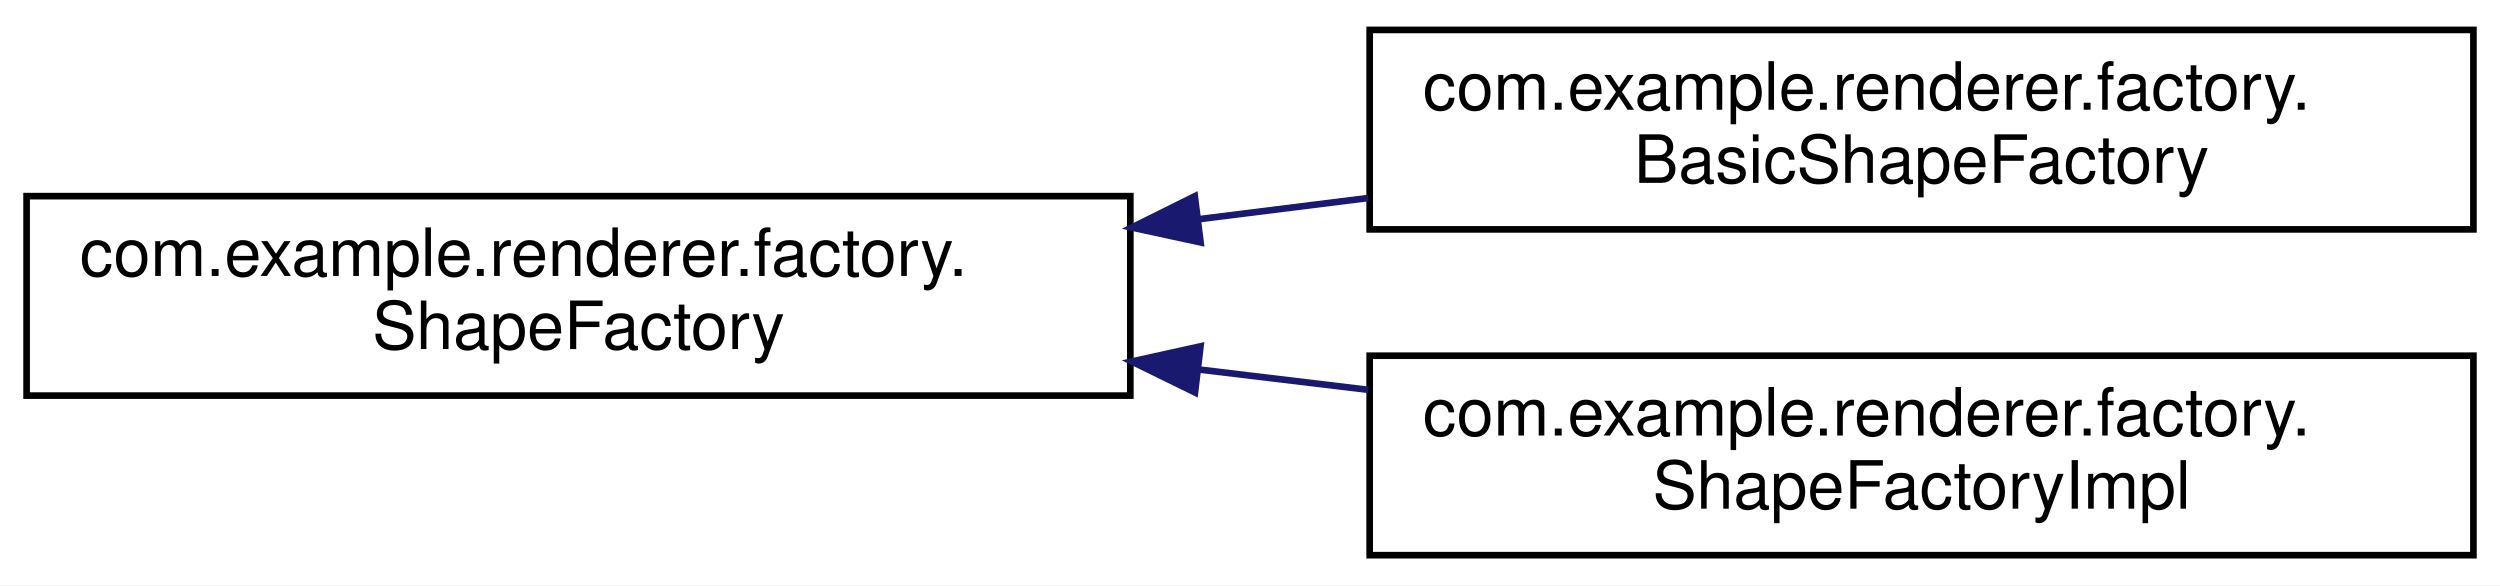
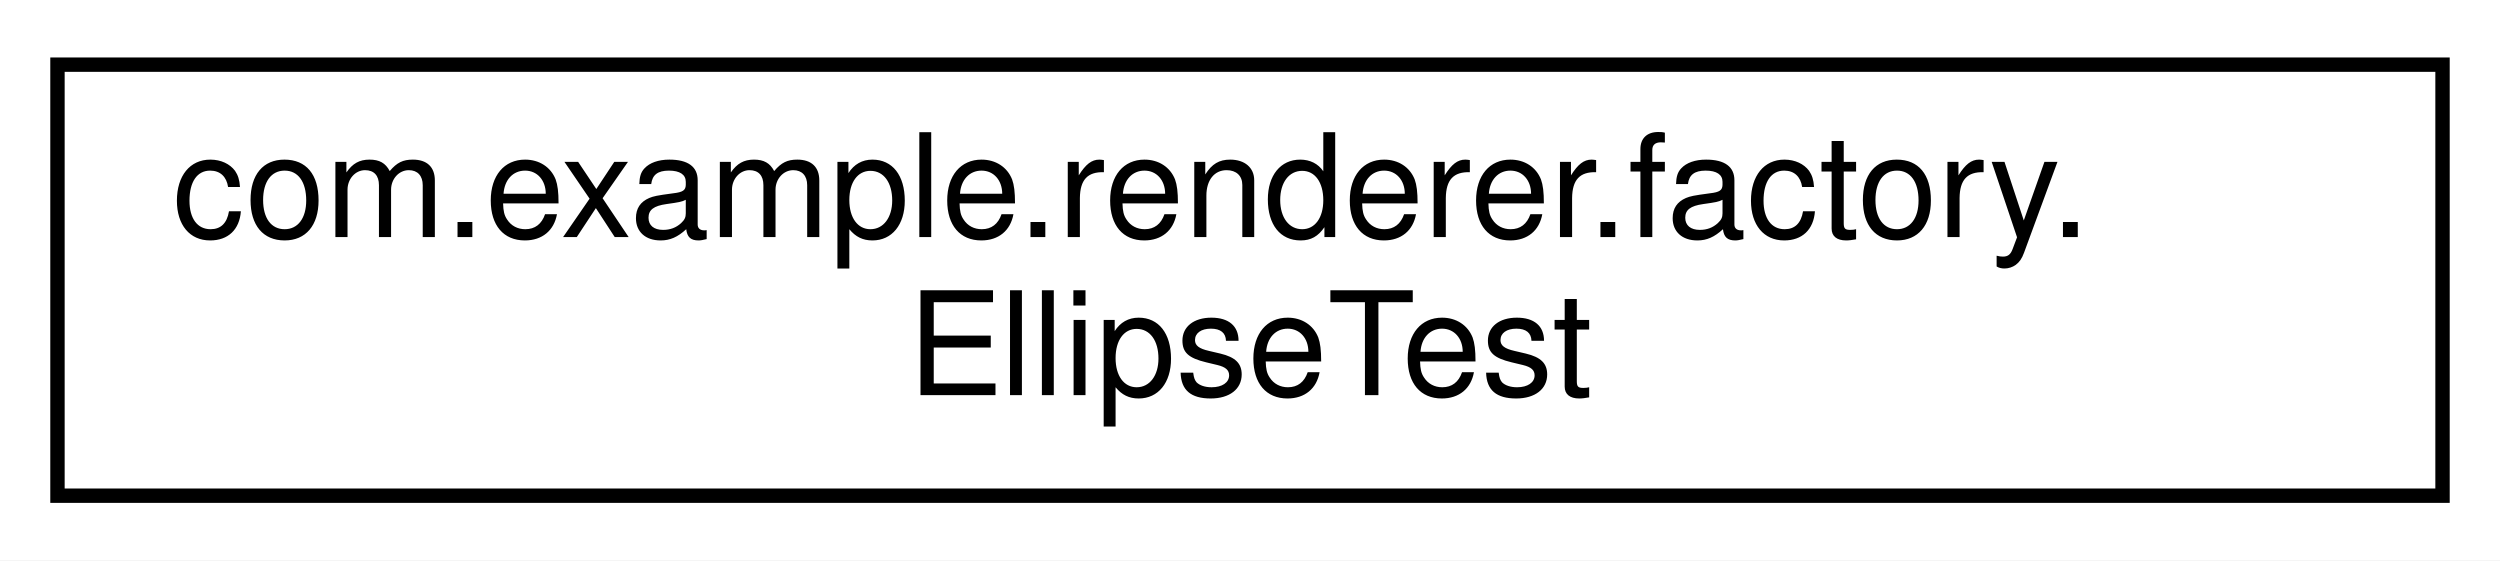
- <svg xmlns="http://www.w3.org/2000/svg" xmlns:xlink="http://www.w3.org/1999/xlink" width="376pt" height="88pt" viewBox="0.00 0.00 376.00 88.00">
-   <g id="graph0" class="graph" transform="scale(1 1) rotate(0) translate(4 84)">
-     <polygon fill="white" stroke="transparent" points="-4,4 -4,-84 372,-84 372,4 -4,4" />
+ <svg xmlns="http://www.w3.org/2000/svg" xmlns:xlink="http://www.w3.org/1999/xlink" width="174pt" height="39pt" viewBox="0.00 0.00 174.00 39.00">
+   <g id="graph0" class="graph" transform="scale(1 1) rotate(0) translate(4 35)">
+     <polygon fill="white" stroke="transparent" points="-4,4 -4,-35 170,-35 170,4 -4,4" />
    <g id="node1" class="node">
      <g id="a_node1">
-         <a xlink:href="interfacecom_1_1example_1_1renderer_1_1factory_1_1ShapeFactory.html" target="_top" xlink:title=" ">
-           <polygon fill="white" stroke="black" points="0,-24.5 0,-54.5 166,-54.5 166,-24.5 0,-24.5" />
-           <text text-anchor="start" x="8" y="-42.5" font-family="Helvetica,sans-Serif" font-size="10.00">com.example.renderer.factory.</text>
-           <text text-anchor="middle" x="83" y="-31.5" font-family="Helvetica,sans-Serif" font-size="10.00">ShapeFactory</text>
+         <a xlink:href="classcom_1_1example_1_1renderer_1_1factory_1_1EllipseTest.html" target="_top" xlink:title=" ">
+           <polygon fill="white" stroke="black" points="0,-0.5 0,-30.5 166,-30.5 166,-0.5 0,-0.5" />
+           <text text-anchor="start" x="8" y="-18.5" font-family="Helvetica,sans-Serif" font-size="10.00">com.example.renderer.factory.</text>
+           <text text-anchor="middle" x="83" y="-7.5" font-family="Helvetica,sans-Serif" font-size="10.00">EllipseTest</text>
        </a>
      </g>
    </g>
-     <g id="node2" class="node">
-       <g id="a_node2">
-         <a xlink:href="classcom_1_1example_1_1renderer_1_1factory_1_1BasicShapeFactory.html" target="_top" xlink:title=" ">
-           <polygon fill="white" stroke="black" points="202,-49.5 202,-79.5 368,-79.5 368,-49.5 202,-49.5" />
-           <text text-anchor="start" x="210" y="-67.5" font-family="Helvetica,sans-Serif" font-size="10.00">com.example.renderer.factory.</text>
-           <text text-anchor="middle" x="285" y="-56.5" font-family="Helvetica,sans-Serif" font-size="10.00">BasicShapeFactory</text>
-         </a>
-       </g>
-     </g>
-     <g id="edge1" class="edge">
-       <path fill="none" stroke="midnightblue" d="M176.19,-51.02C184.73,-52.09 193.34,-53.17 201.78,-54.22" />
-       <polygon fill="midnightblue" stroke="midnightblue" points="176.57,-47.54 166.21,-49.78 175.7,-54.49 176.57,-47.54" />
-     </g>
-     <g id="node3" class="node">
-       <g id="a_node3">
-         <a xlink:href="classcom_1_1example_1_1renderer_1_1factory_1_1ShapeFactoryImpl.html" target="_top" xlink:title=" ">
-           <polygon fill="white" stroke="black" points="202,-0.5 202,-30.5 368,-30.5 368,-0.5 202,-0.5" />
-           <text text-anchor="start" x="210" y="-18.5" font-family="Helvetica,sans-Serif" font-size="10.00">com.example.renderer.factory.</text>
-           <text text-anchor="middle" x="285" y="-7.5" font-family="Helvetica,sans-Serif" font-size="10.00">ShapeFactoryImpl</text>
-         </a>
-       </g>
-     </g>
-     <g id="edge2" class="edge">
-       <path fill="none" stroke="midnightblue" d="M176.19,-28.44C184.73,-27.41 193.34,-26.38 201.78,-25.37" />
-       <polygon fill="midnightblue" stroke="midnightblue" points="175.73,-24.97 166.21,-29.63 176.56,-31.92 175.73,-24.97" />
-     </g>
  </g>
</svg>
